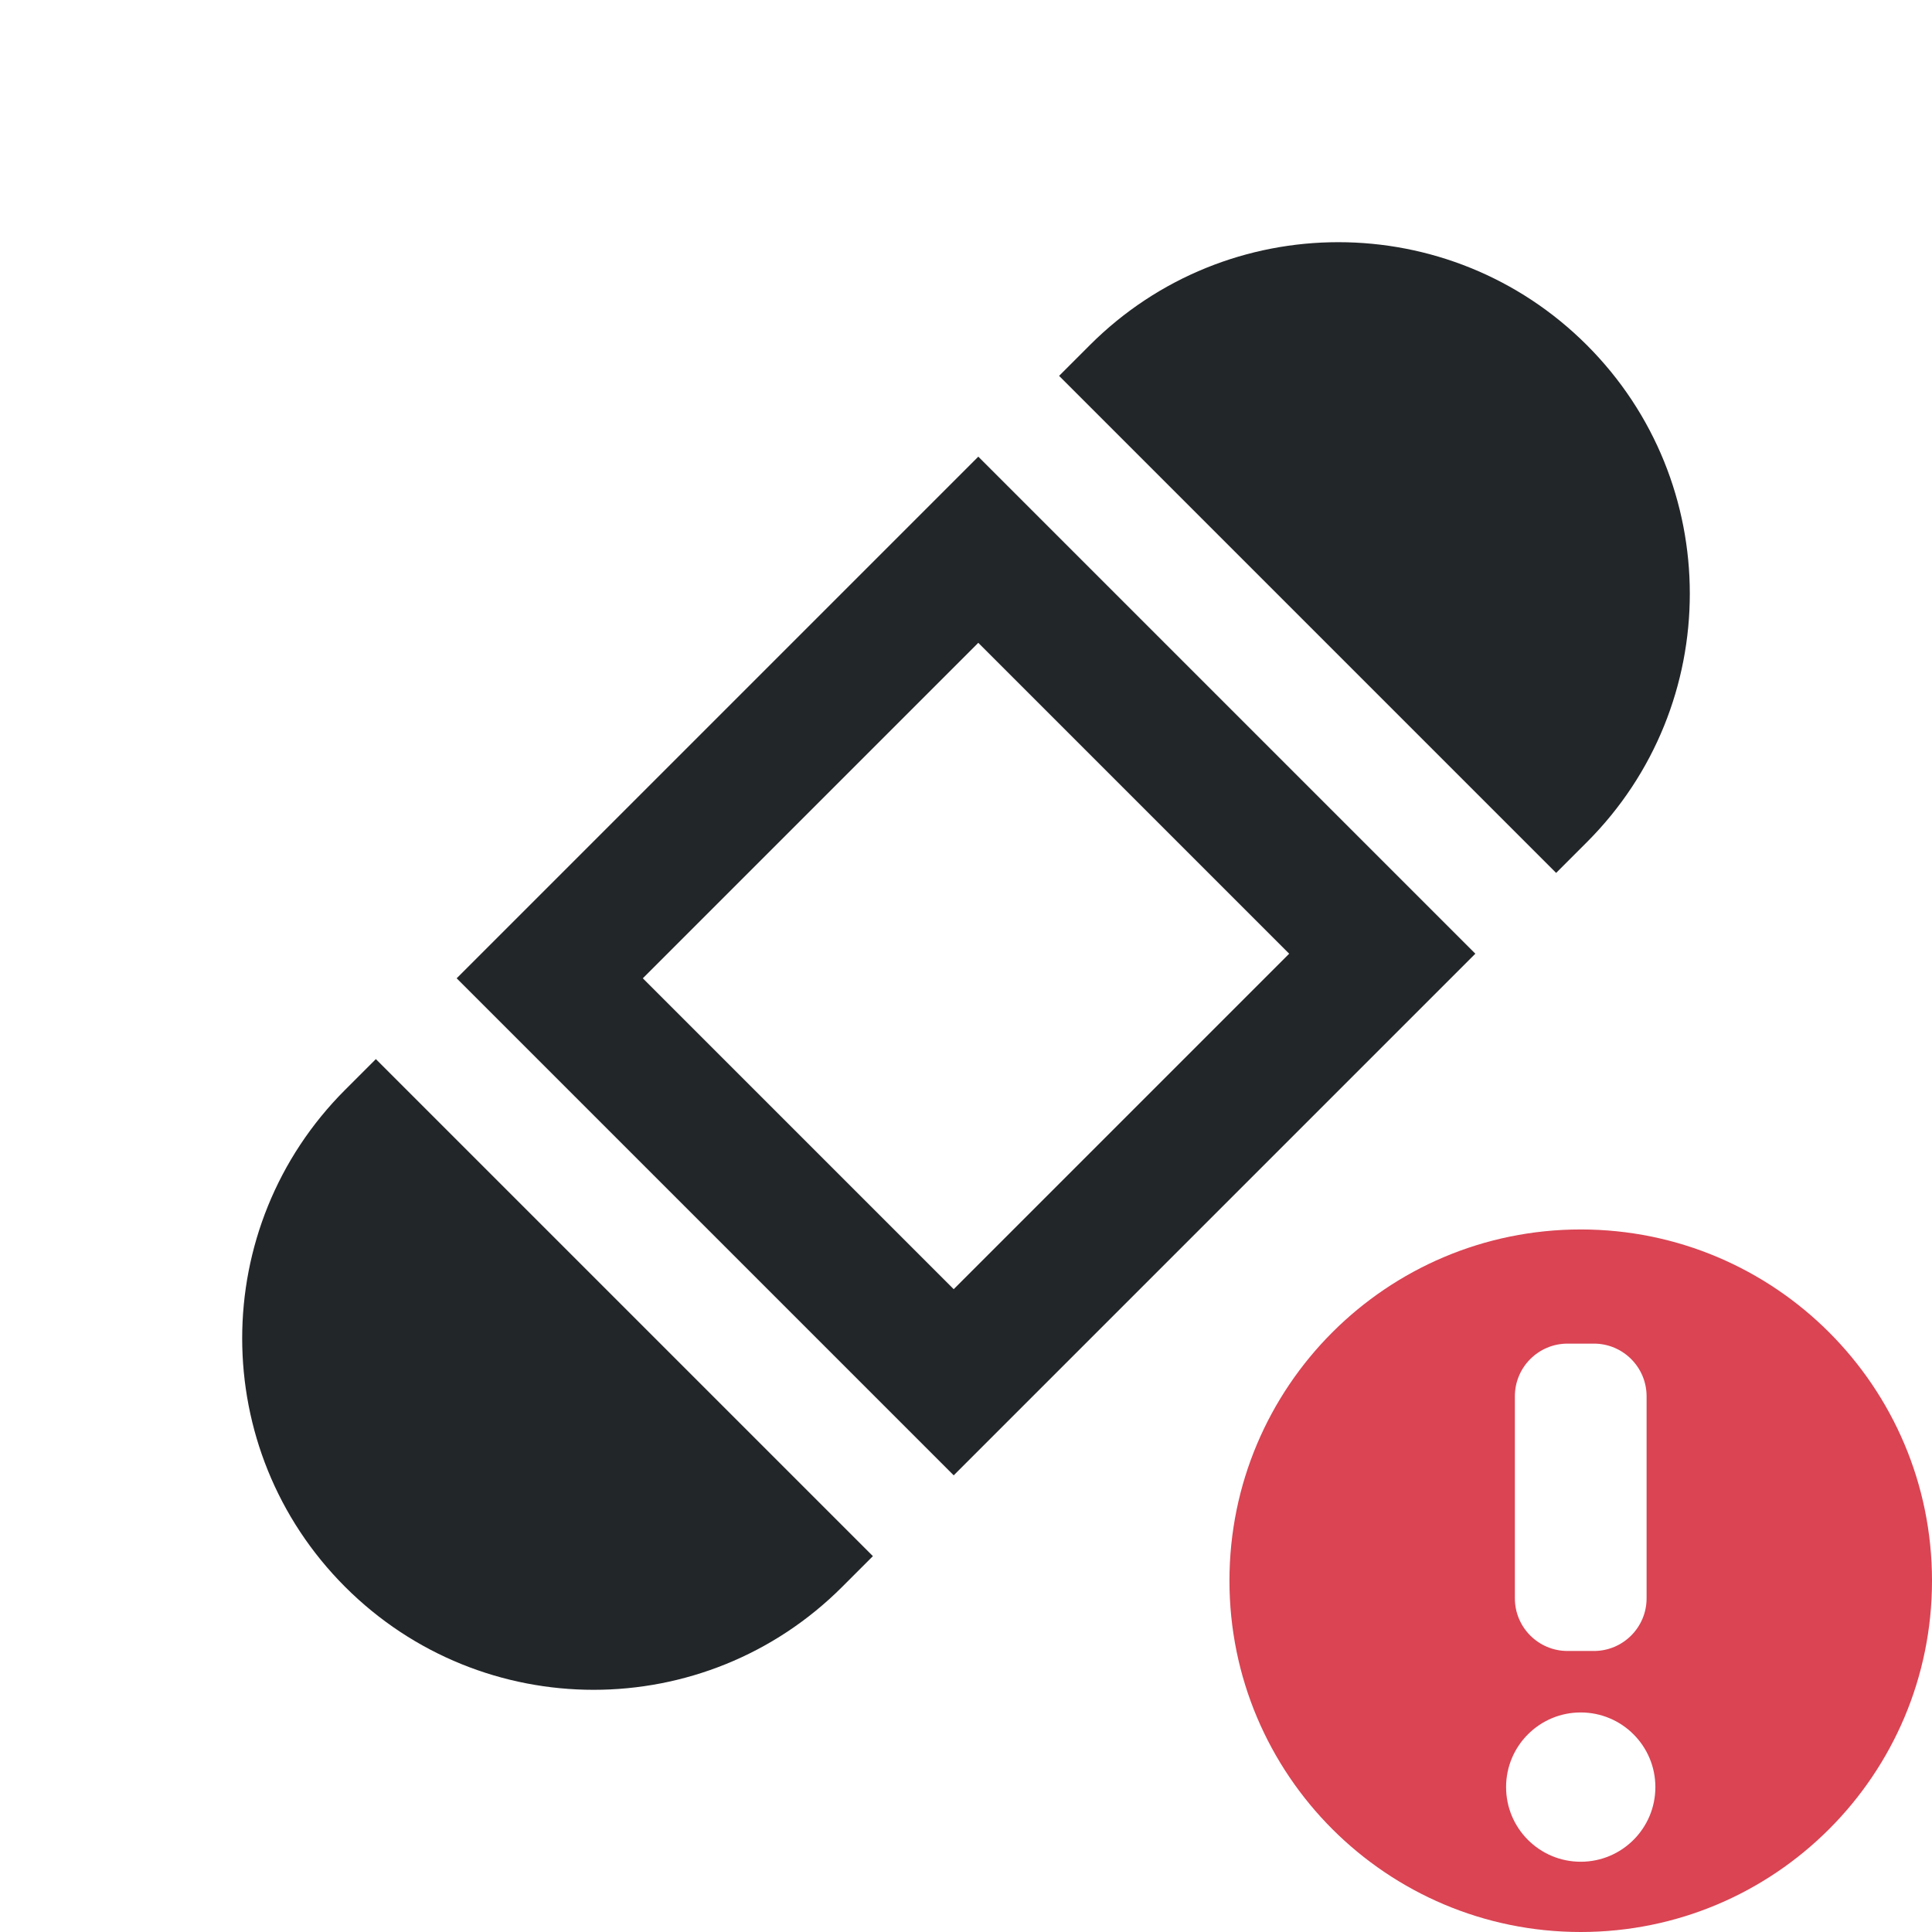
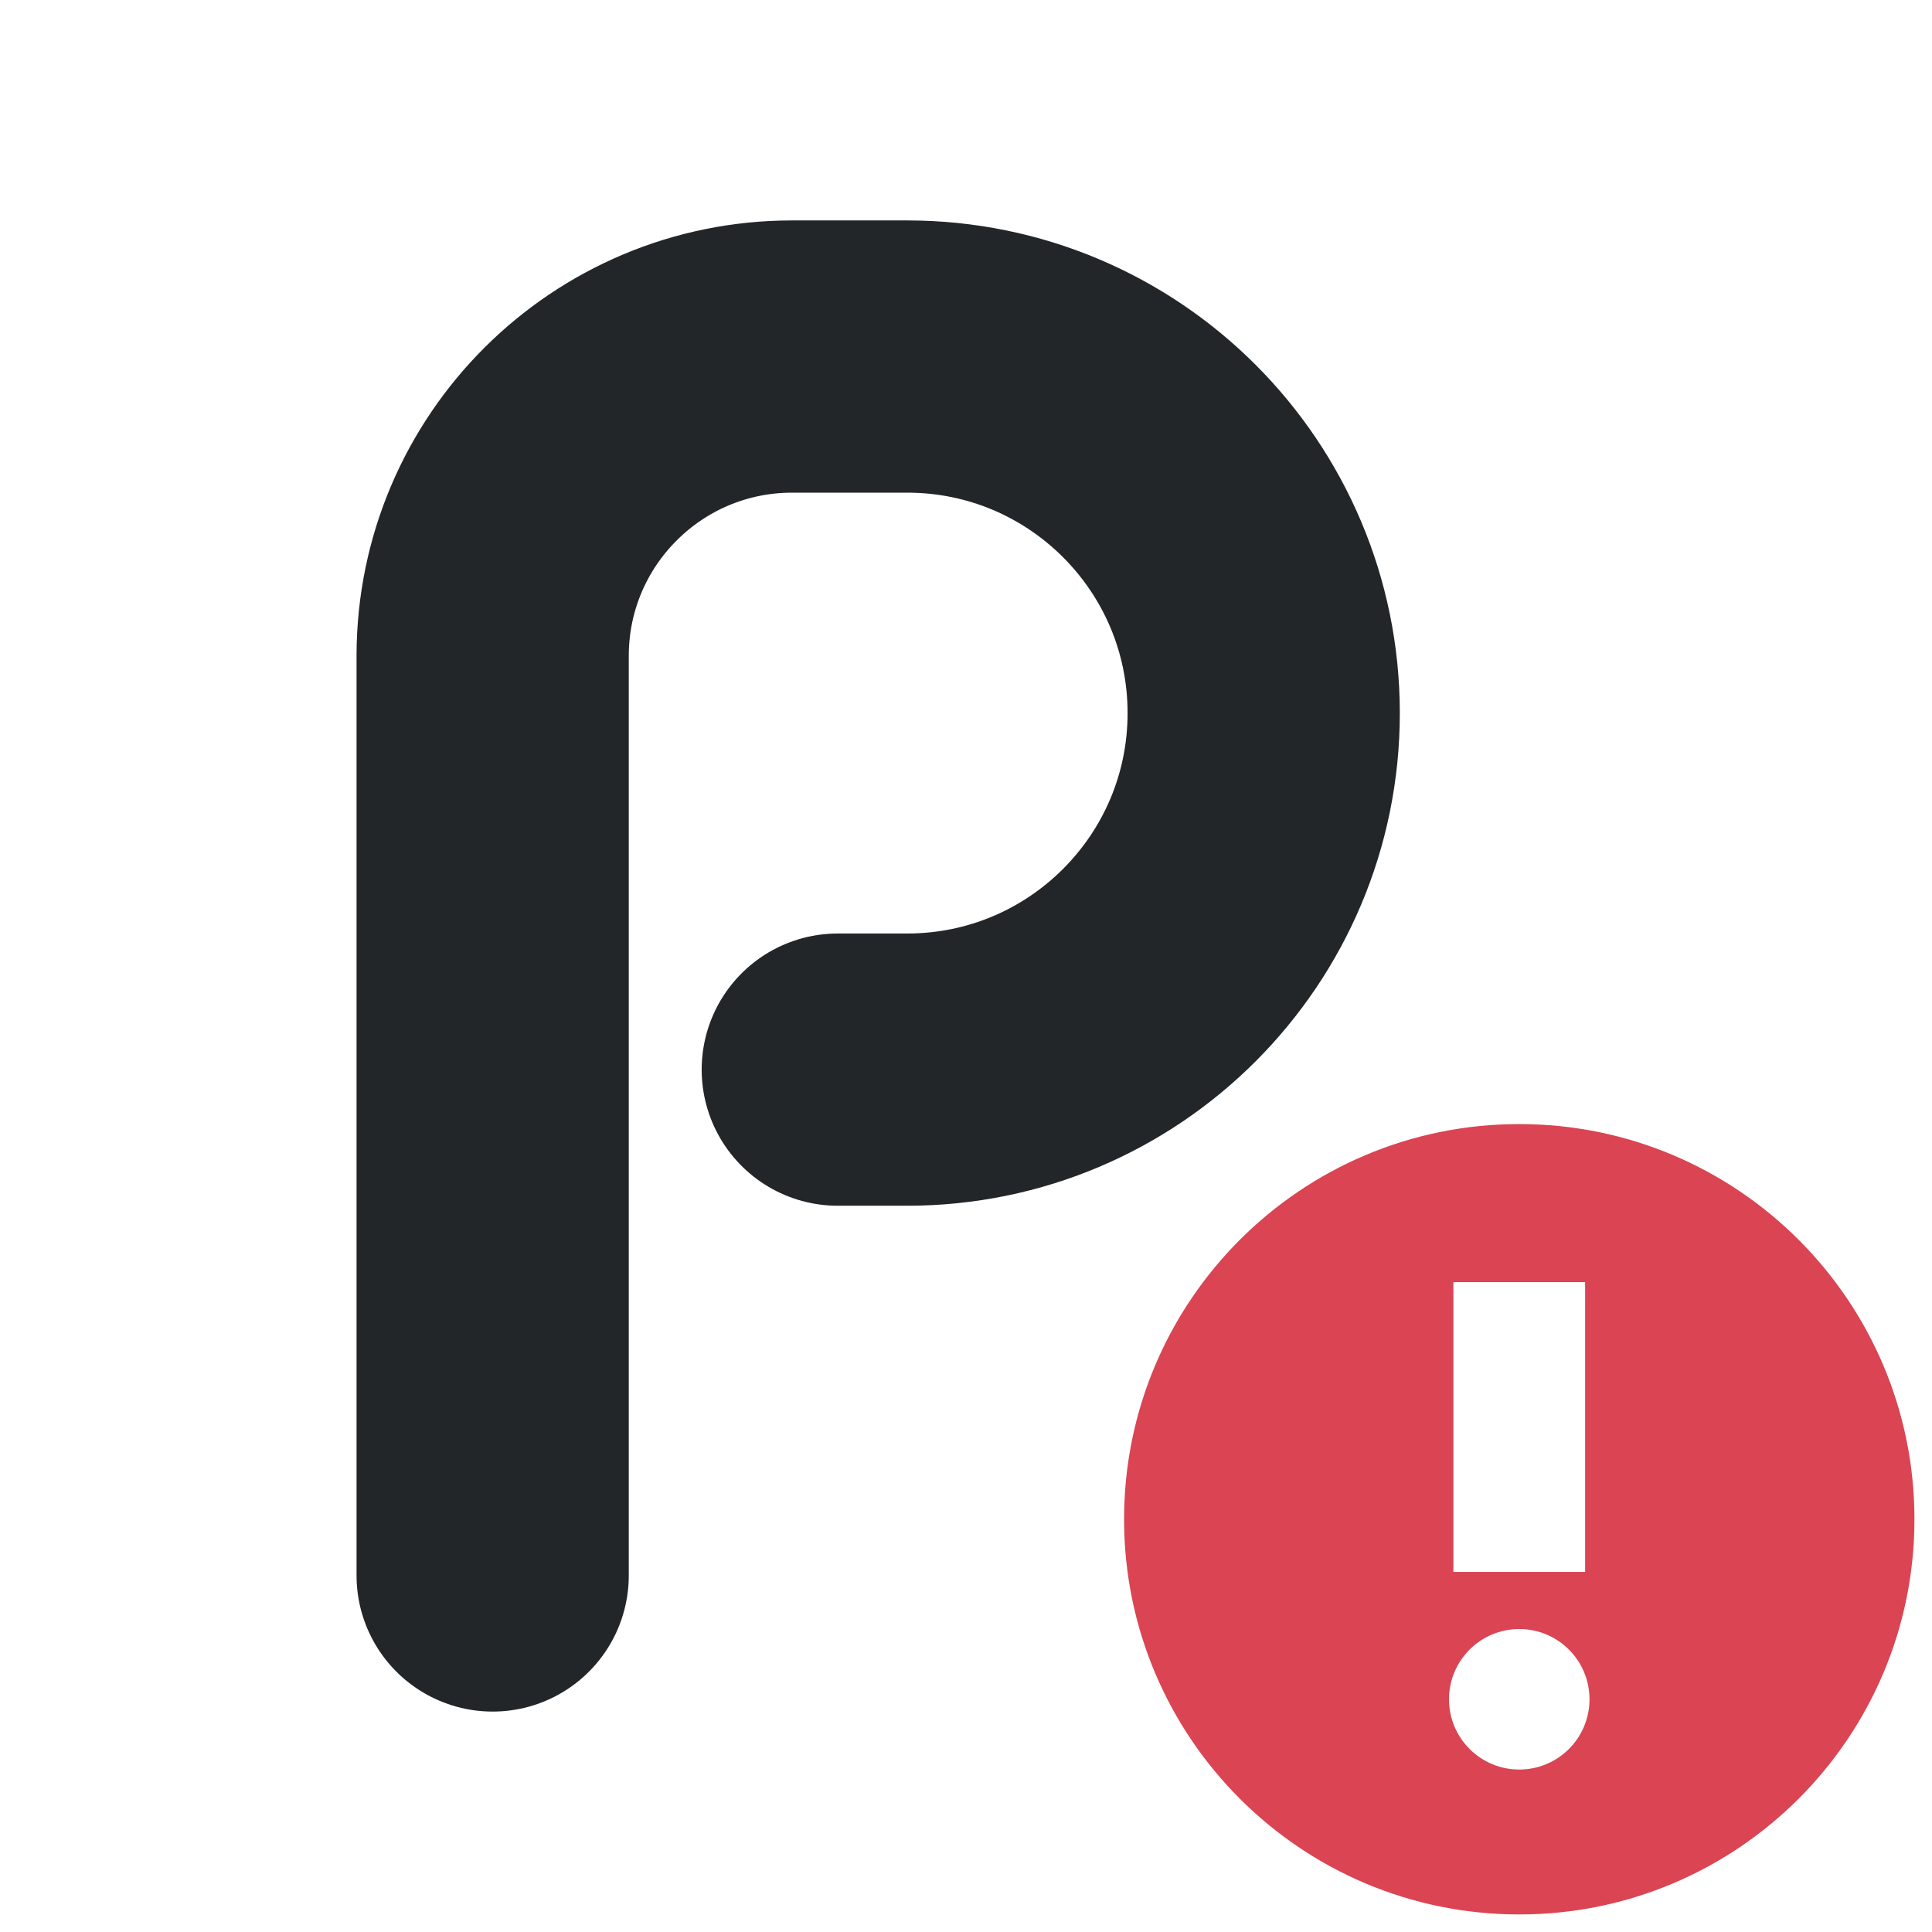
<svg xmlns="http://www.w3.org/2000/svg" viewBox="0 0 22 22" width="22" height="22">
-   <style type="text/css" id="current-color-scheme">.ColorScheme-Text{color:#232629;}.ColorScheme-NegativeText{color:#da4453;}</style>
-   <path class="ColorScheme-Text" style="fill:currentColor;fill-rule:evenodd;" d="M4.28 12.06L9.94 17.72L9.59 18.07A4 4 0 0 1 3.93 12.41ZM5.2 11.14L11.14 5.2L16.8 10.86L10.86 16.8ZM7.32 11.14L11.14 7.32L14.68 10.86L10.86 14.68ZM12.06 4.28L12.41 3.93A4 4 0 0 1 18.07 9.59L17.72 9.94Z" />
-   <path class="ColorScheme-NegativeText" style="fill:currentColor;fill-rule:evenodd;" d="M14 18A4 4 0 0 1 22 18A4 4 0 0 1 14 18ZM17.85 15.3L18.15 15.3A0.6 0.6 0 0 1 18.75 15.9L18.75 18.2A0.6 0.6 0 0 1 18.15 18.8L17.85 18.8A0.6 0.6 0 0 1 17.25 18.2L17.25 15.9A0.6 0.6 0 0 1 17.85 15.3ZM17.15 20.35A0.85 0.85 0 0 1 18.85 20.35A0.85 0.85 0 0 1 17.15 20.35Z" />
+   <style type="text/css" id="current-color-scheme">.ColorScheme-Text{color:#232629;}.ColorScheme-NeutralText{color:#f67400;}.ColorScheme-NegativeText{color:#da4453;}</style>
+   <path class="ColorScheme-Text" style="fill:none;stroke:currentColor;stroke-width:3.1;stroke-linecap:round;stroke-linejoin:round" d="M5.61 17.94V7.46A3.41 3.41 0 0 1 9.02 4.06H10.33A4.06 4.06 0 0 1 10.33 12.18H9.54" />
+   <path class="ColorScheme-NegativeText" style="fill:currentColor;fill-rule:evenodd" d="M12.8 17.3A4.5 4.5 0 1 1 21.8 17.3A4.5 4.5 0 1 1 12.8 17.3ZM16.55 14.6H18.05V17.9H16.55ZM16.5 19.35A0.8 0.8 0 1 1 18.1 19.35A0.8 0.8 0 1 1 16.5 19.35Z" />
</svg>
